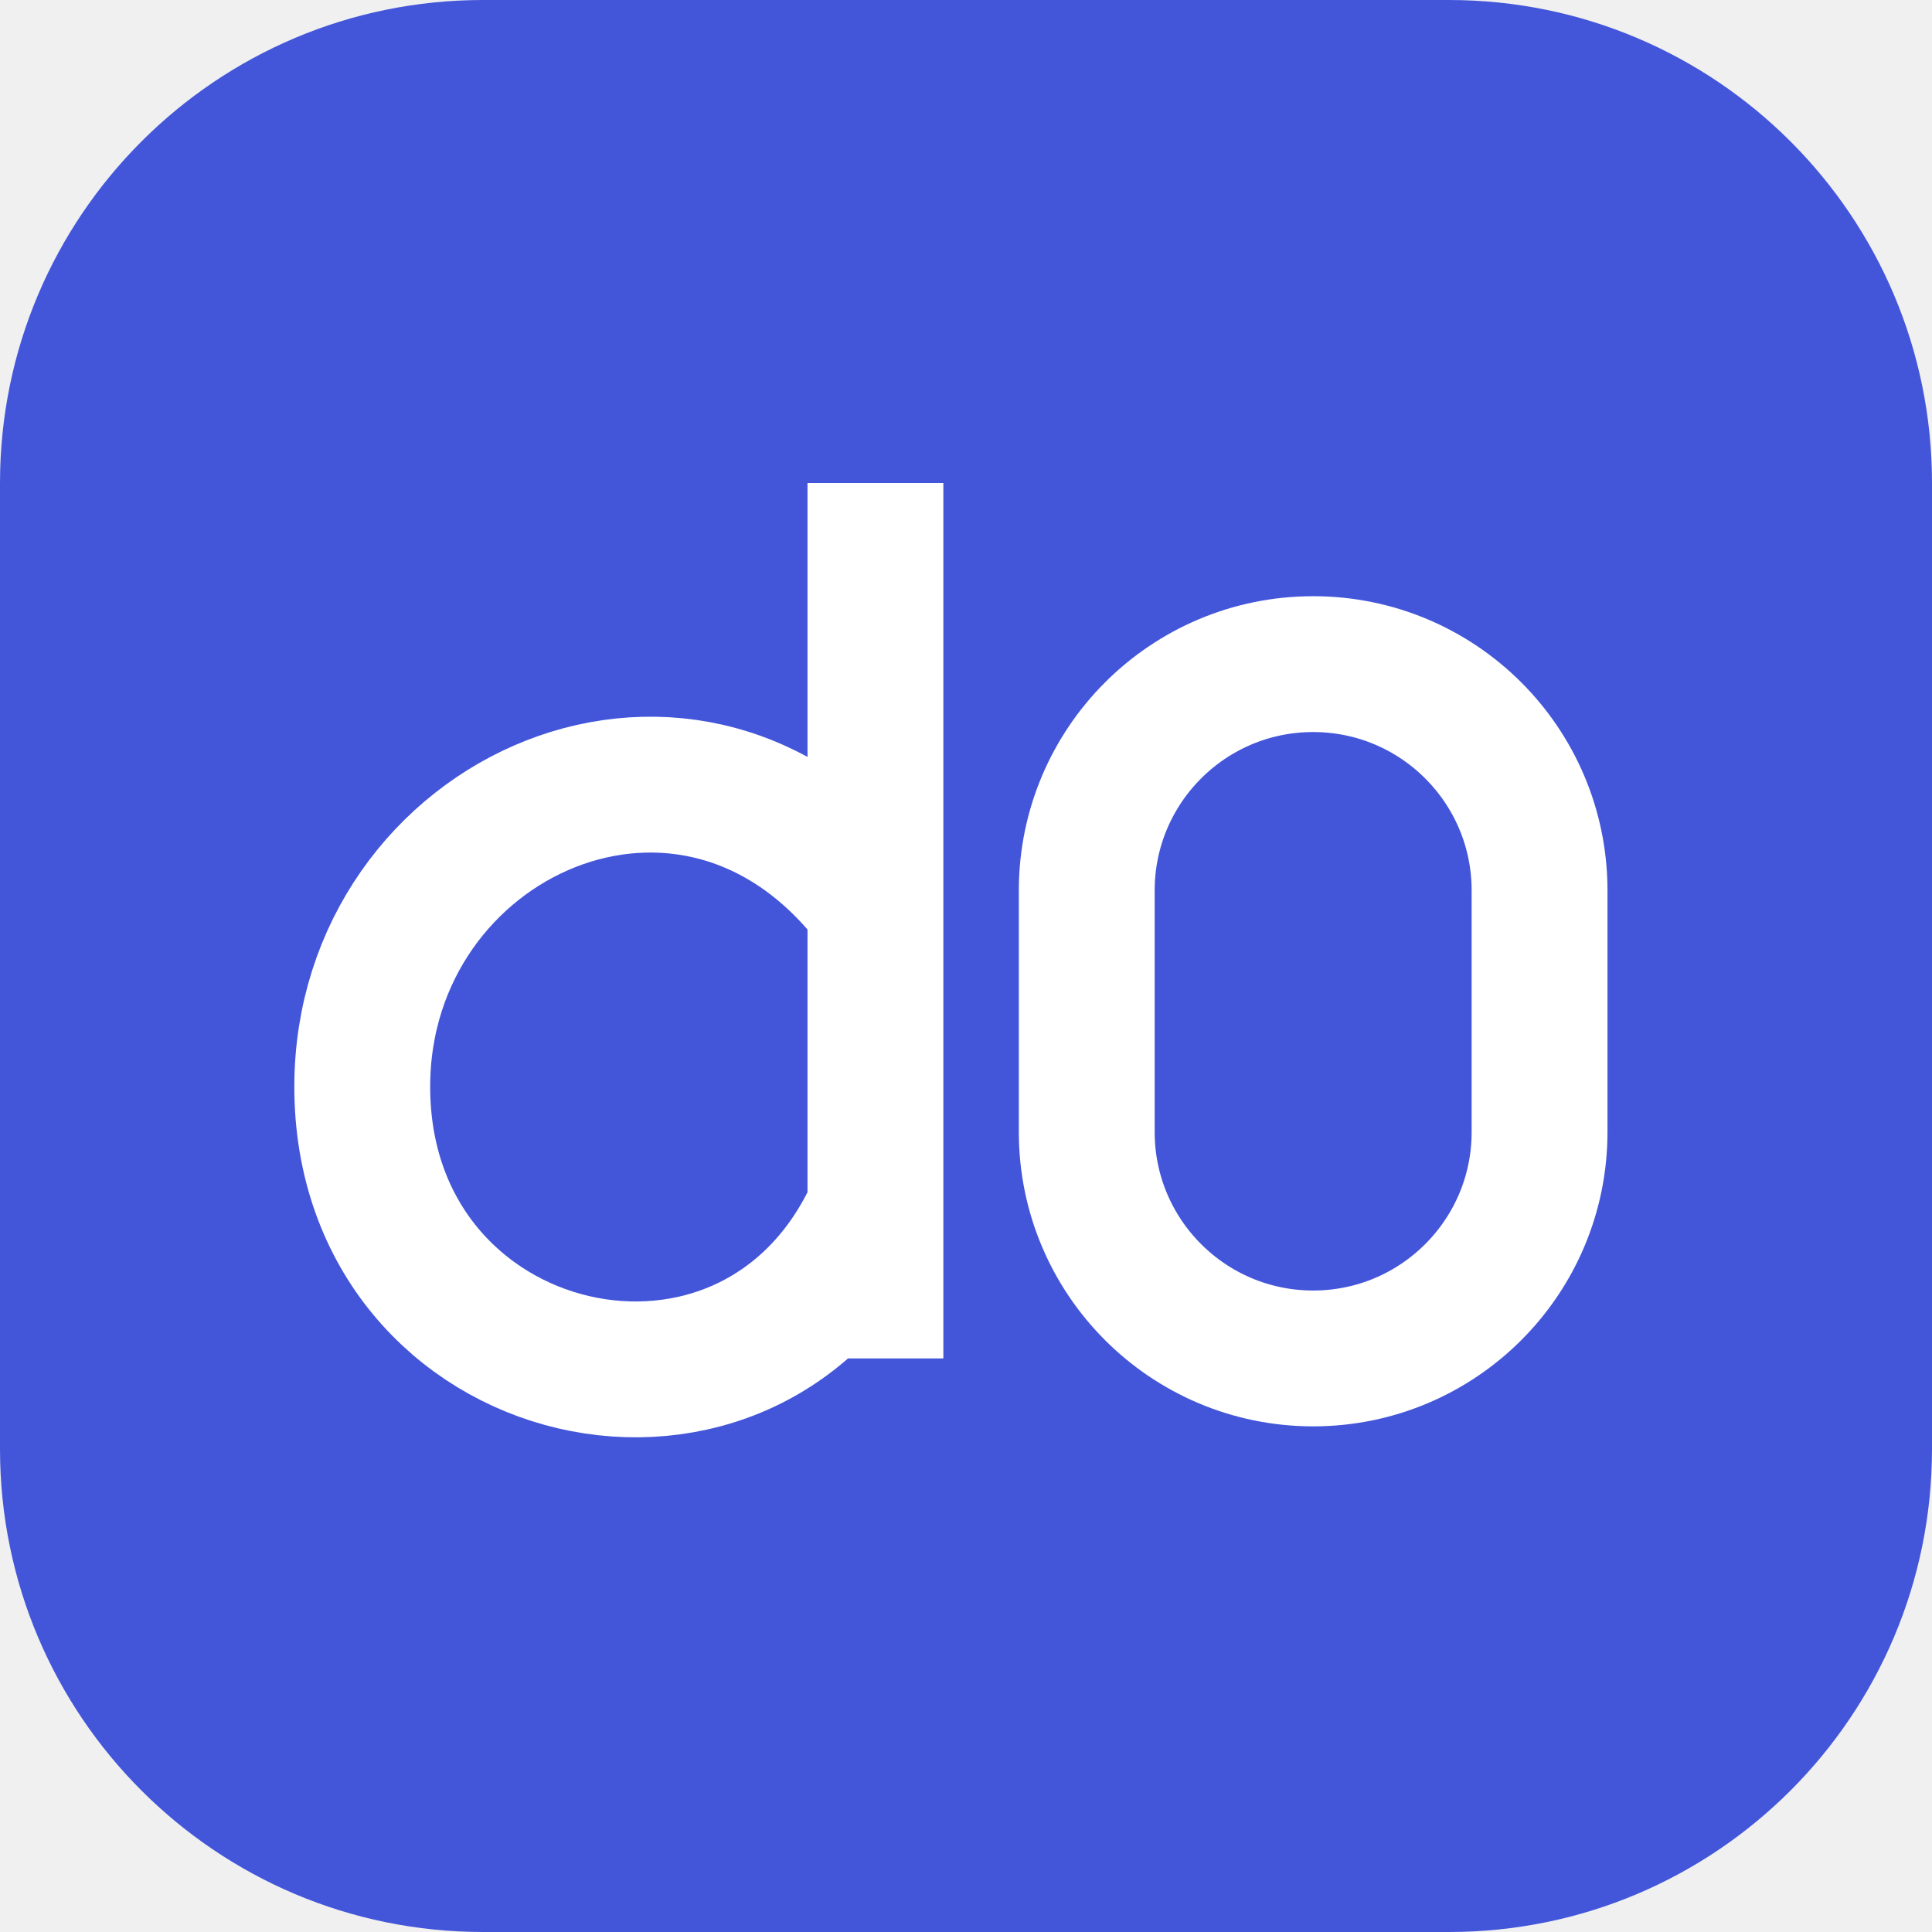
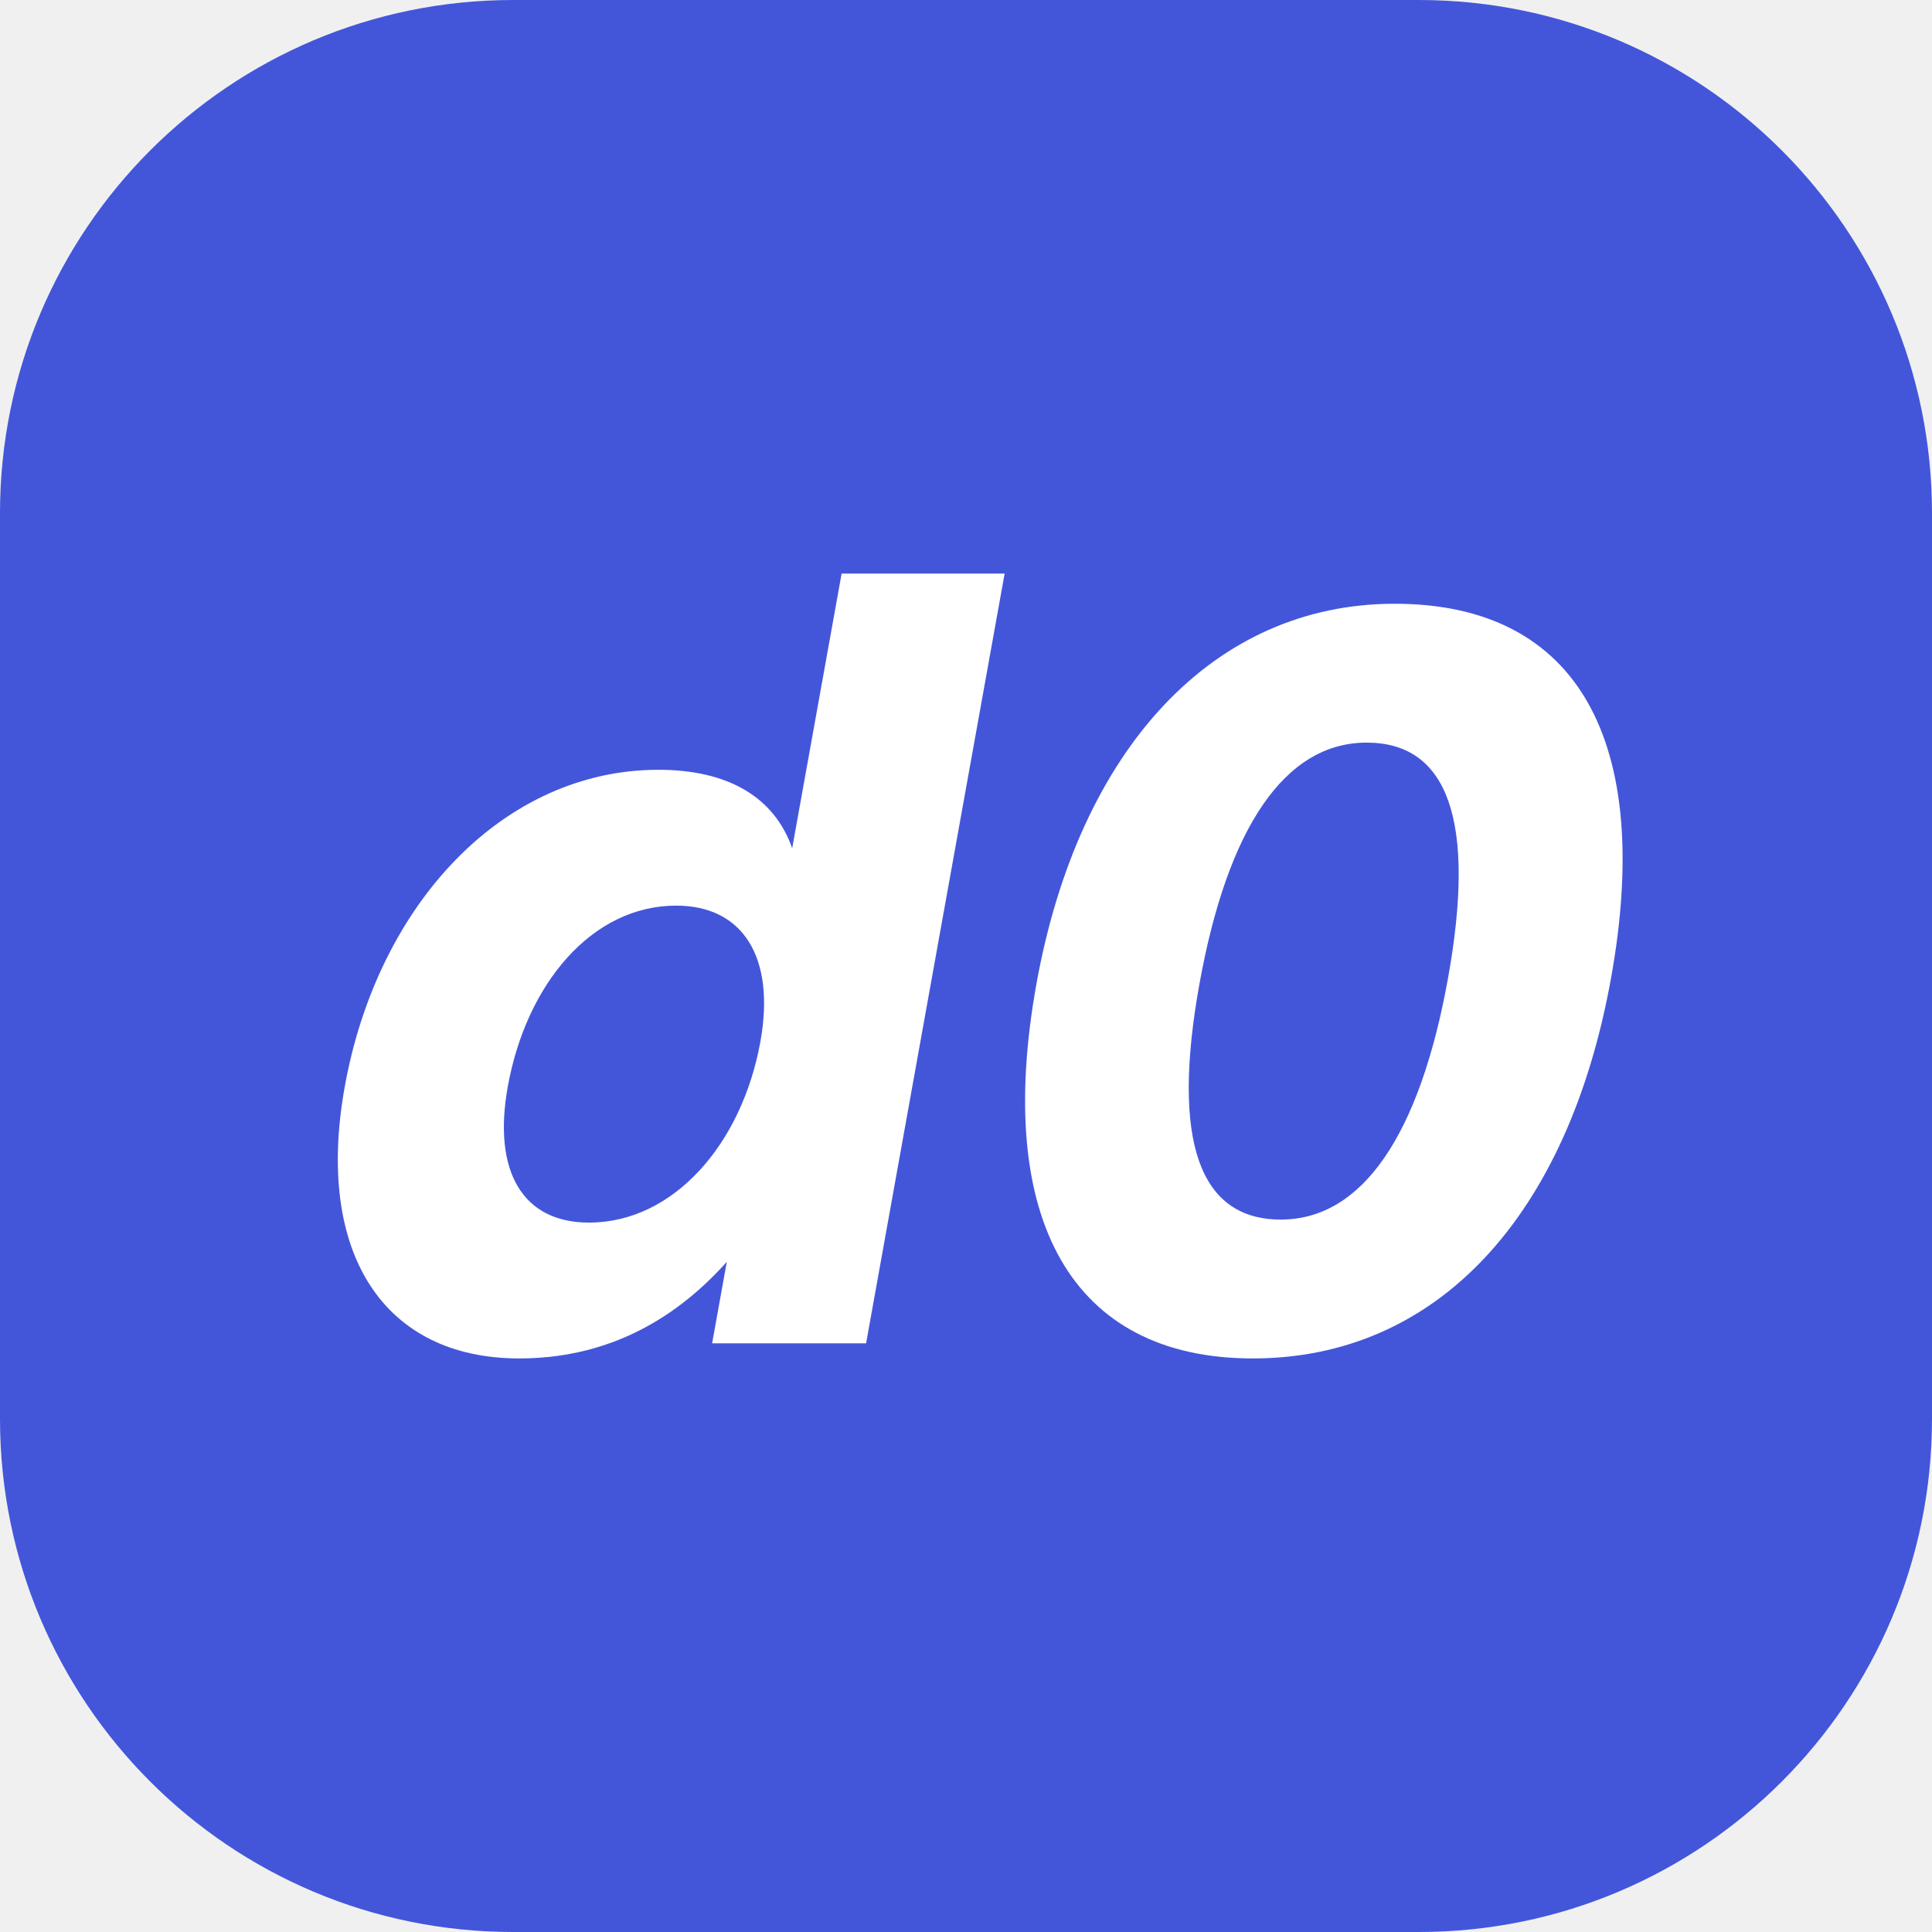
<svg xmlns="http://www.w3.org/2000/svg" viewBox="0 0 64 64">
-   <rect width="64" height="64" rx="16" fill="#4356da" />
-   <g fill="none" stroke="white" stroke-width="4.5">
-     <path d="M29 16v29m0-15c-6-8-17-3-17 6 0 10 13 13 17 4" />
-     <rect x="36" y="22" width="15" height="23" rx="7.5" />
+   <rect width="64" height="64" rx="17" fill="#4356da" />
+   <g fill="white" fill-rule="evenodd" transform="matrix(1 0 -.18 1 5.4 0)">
+     <path d="M25.9 19h5.4v25.5h-5.1v-2.7c-1.5 2.1-3.6 3.2-6.3 3.2-4.5 0-7.4-3.5-7.4-9 0-6.1 3.4-10.5 8.5-10.5 2.3 0 4 .9 4.9 2.6Zm.1 15.5c0-2.8-1.4-4.5-3.6-4.5-2.8 0-4.5 2.6-4.5 6 0 2.8 1.3 4.5 3.5 4.5 2.8 0 4.6-2.6 4.6-6Z" />
+     <path d="M44.4 20c6.1 0 9.4 4.6 9.4 12.4 0 7.9-3.5 12.6-9.6 12.6-6 0-9.4-4.6-9.4-12.4S38.4 20 44.4 20Zm-.1 4.6c-2.7 0-4.1 2.8-4.1 8s1.4 7.8 4.1 7.8 4.1-2.8 4.1-8-1.4-7.8-4.1-7.8Z" />
  </g>
</svg>
